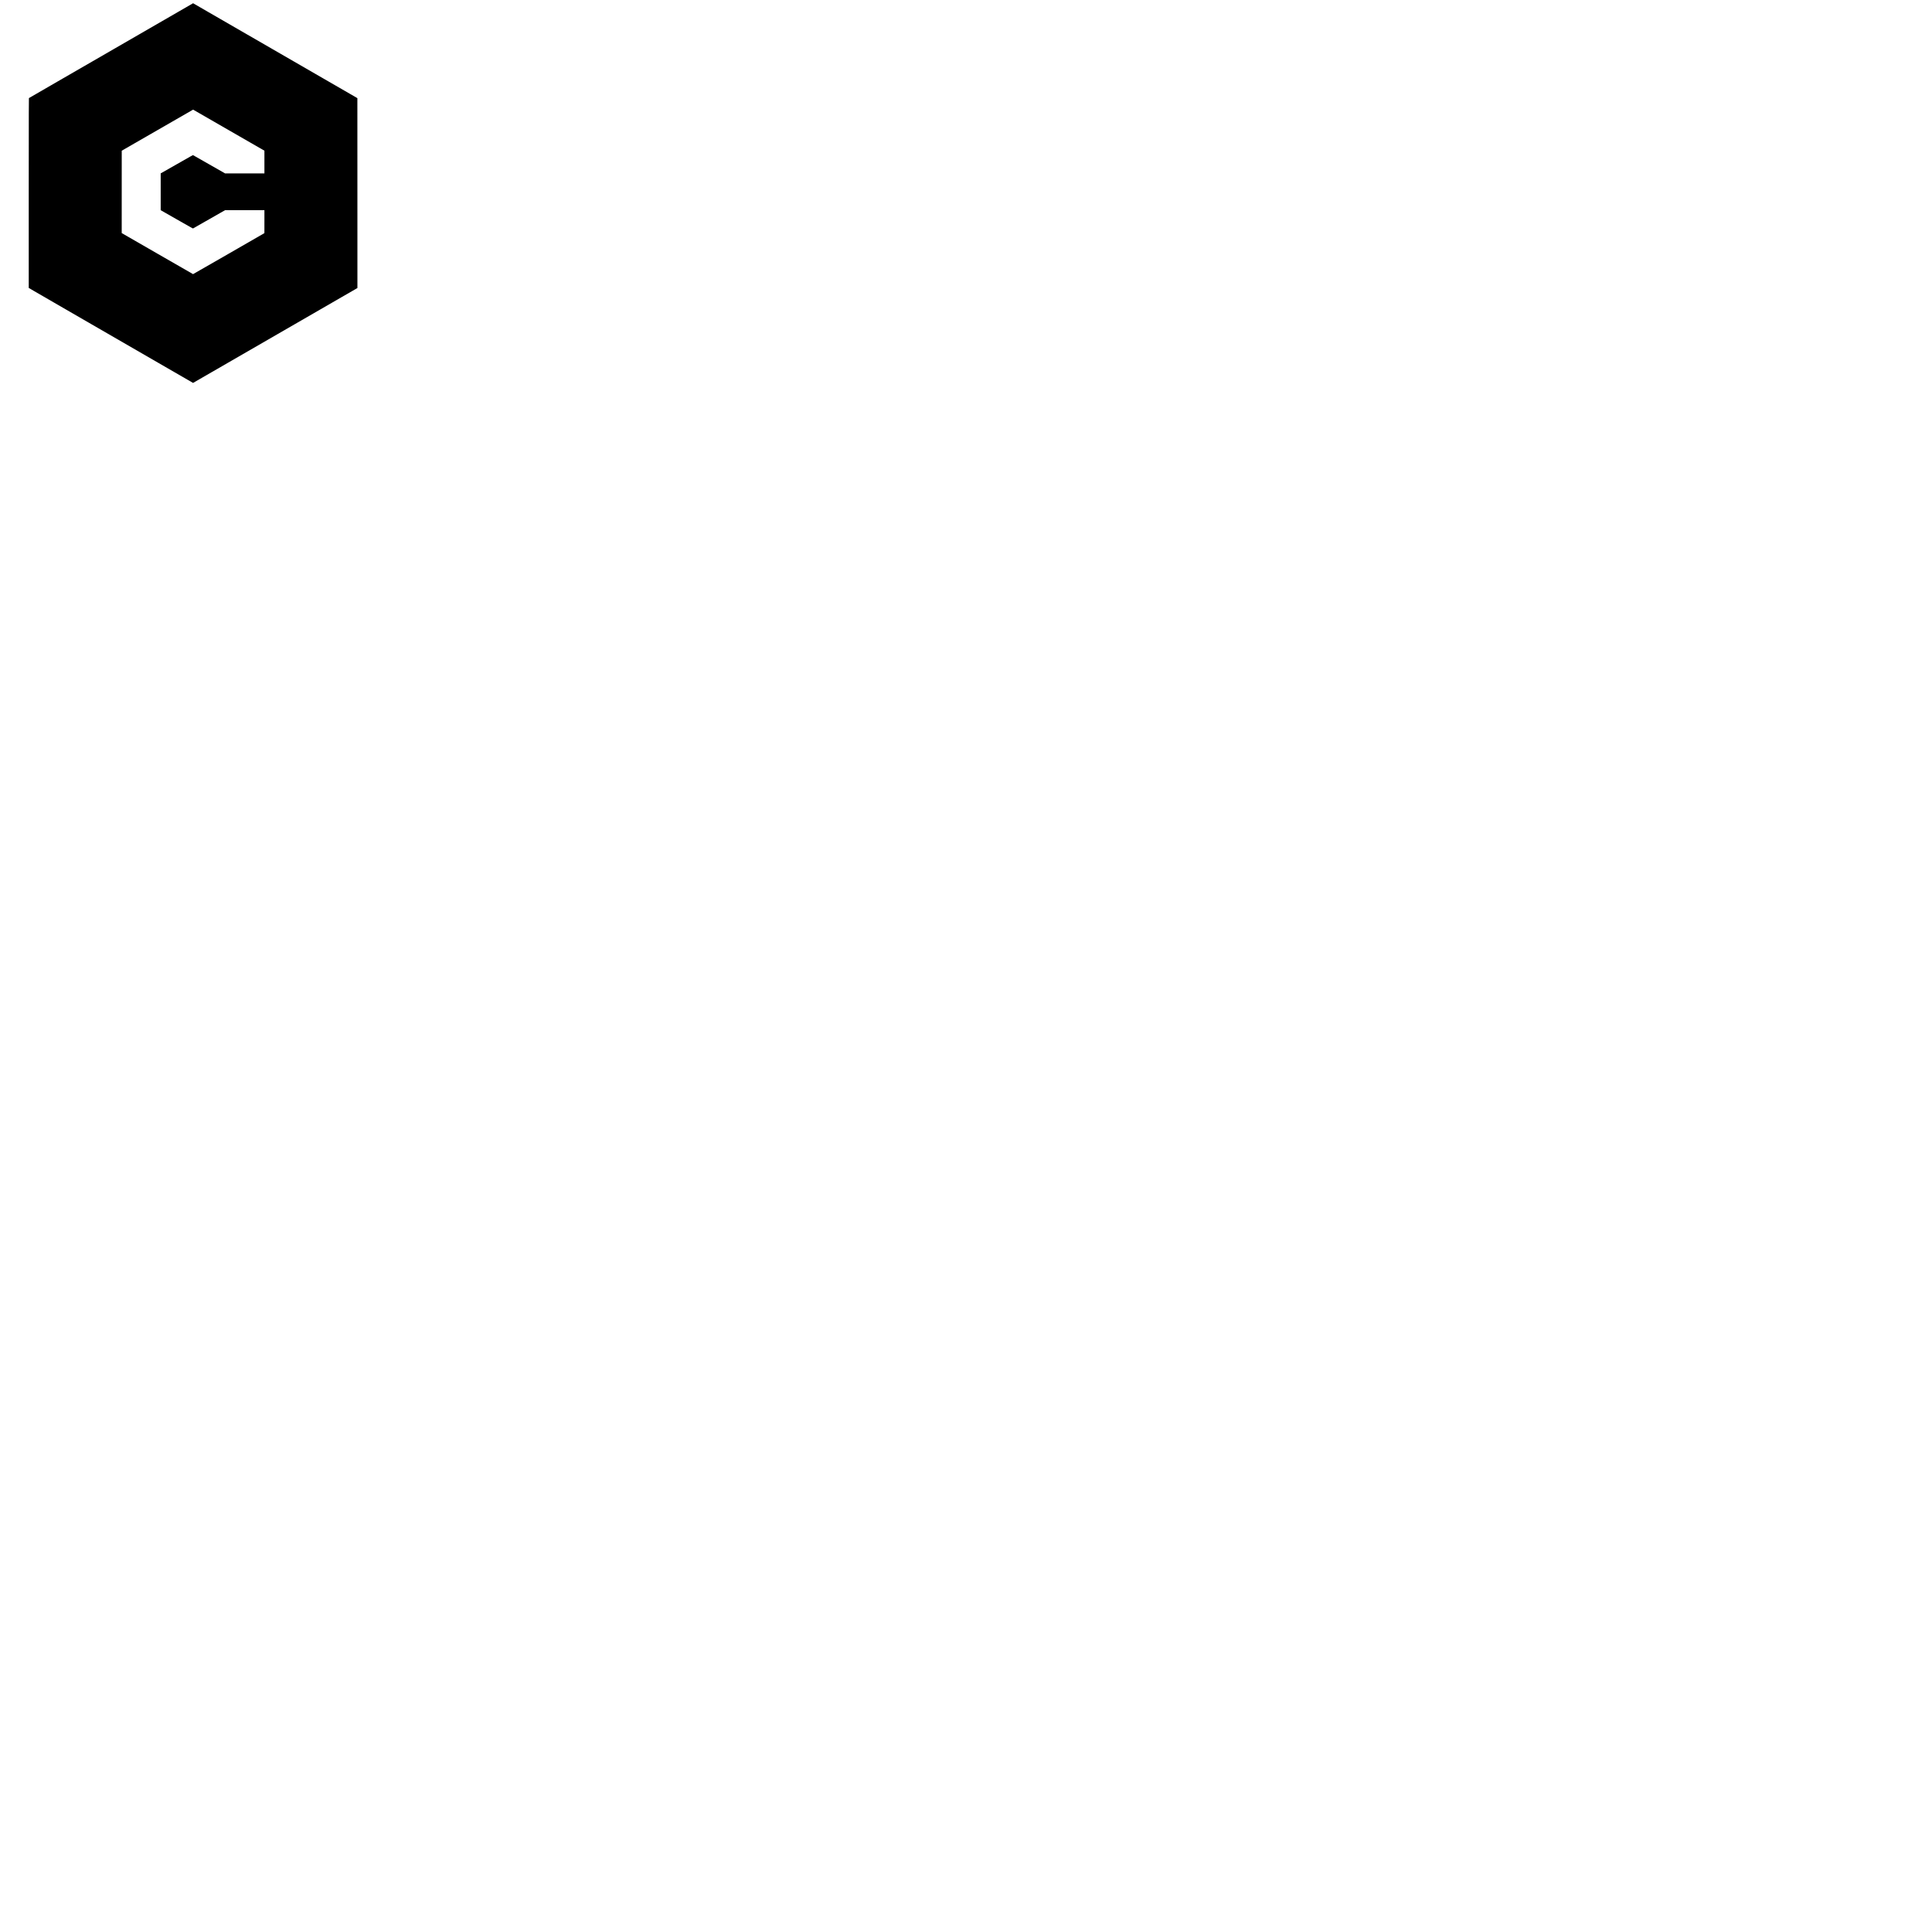
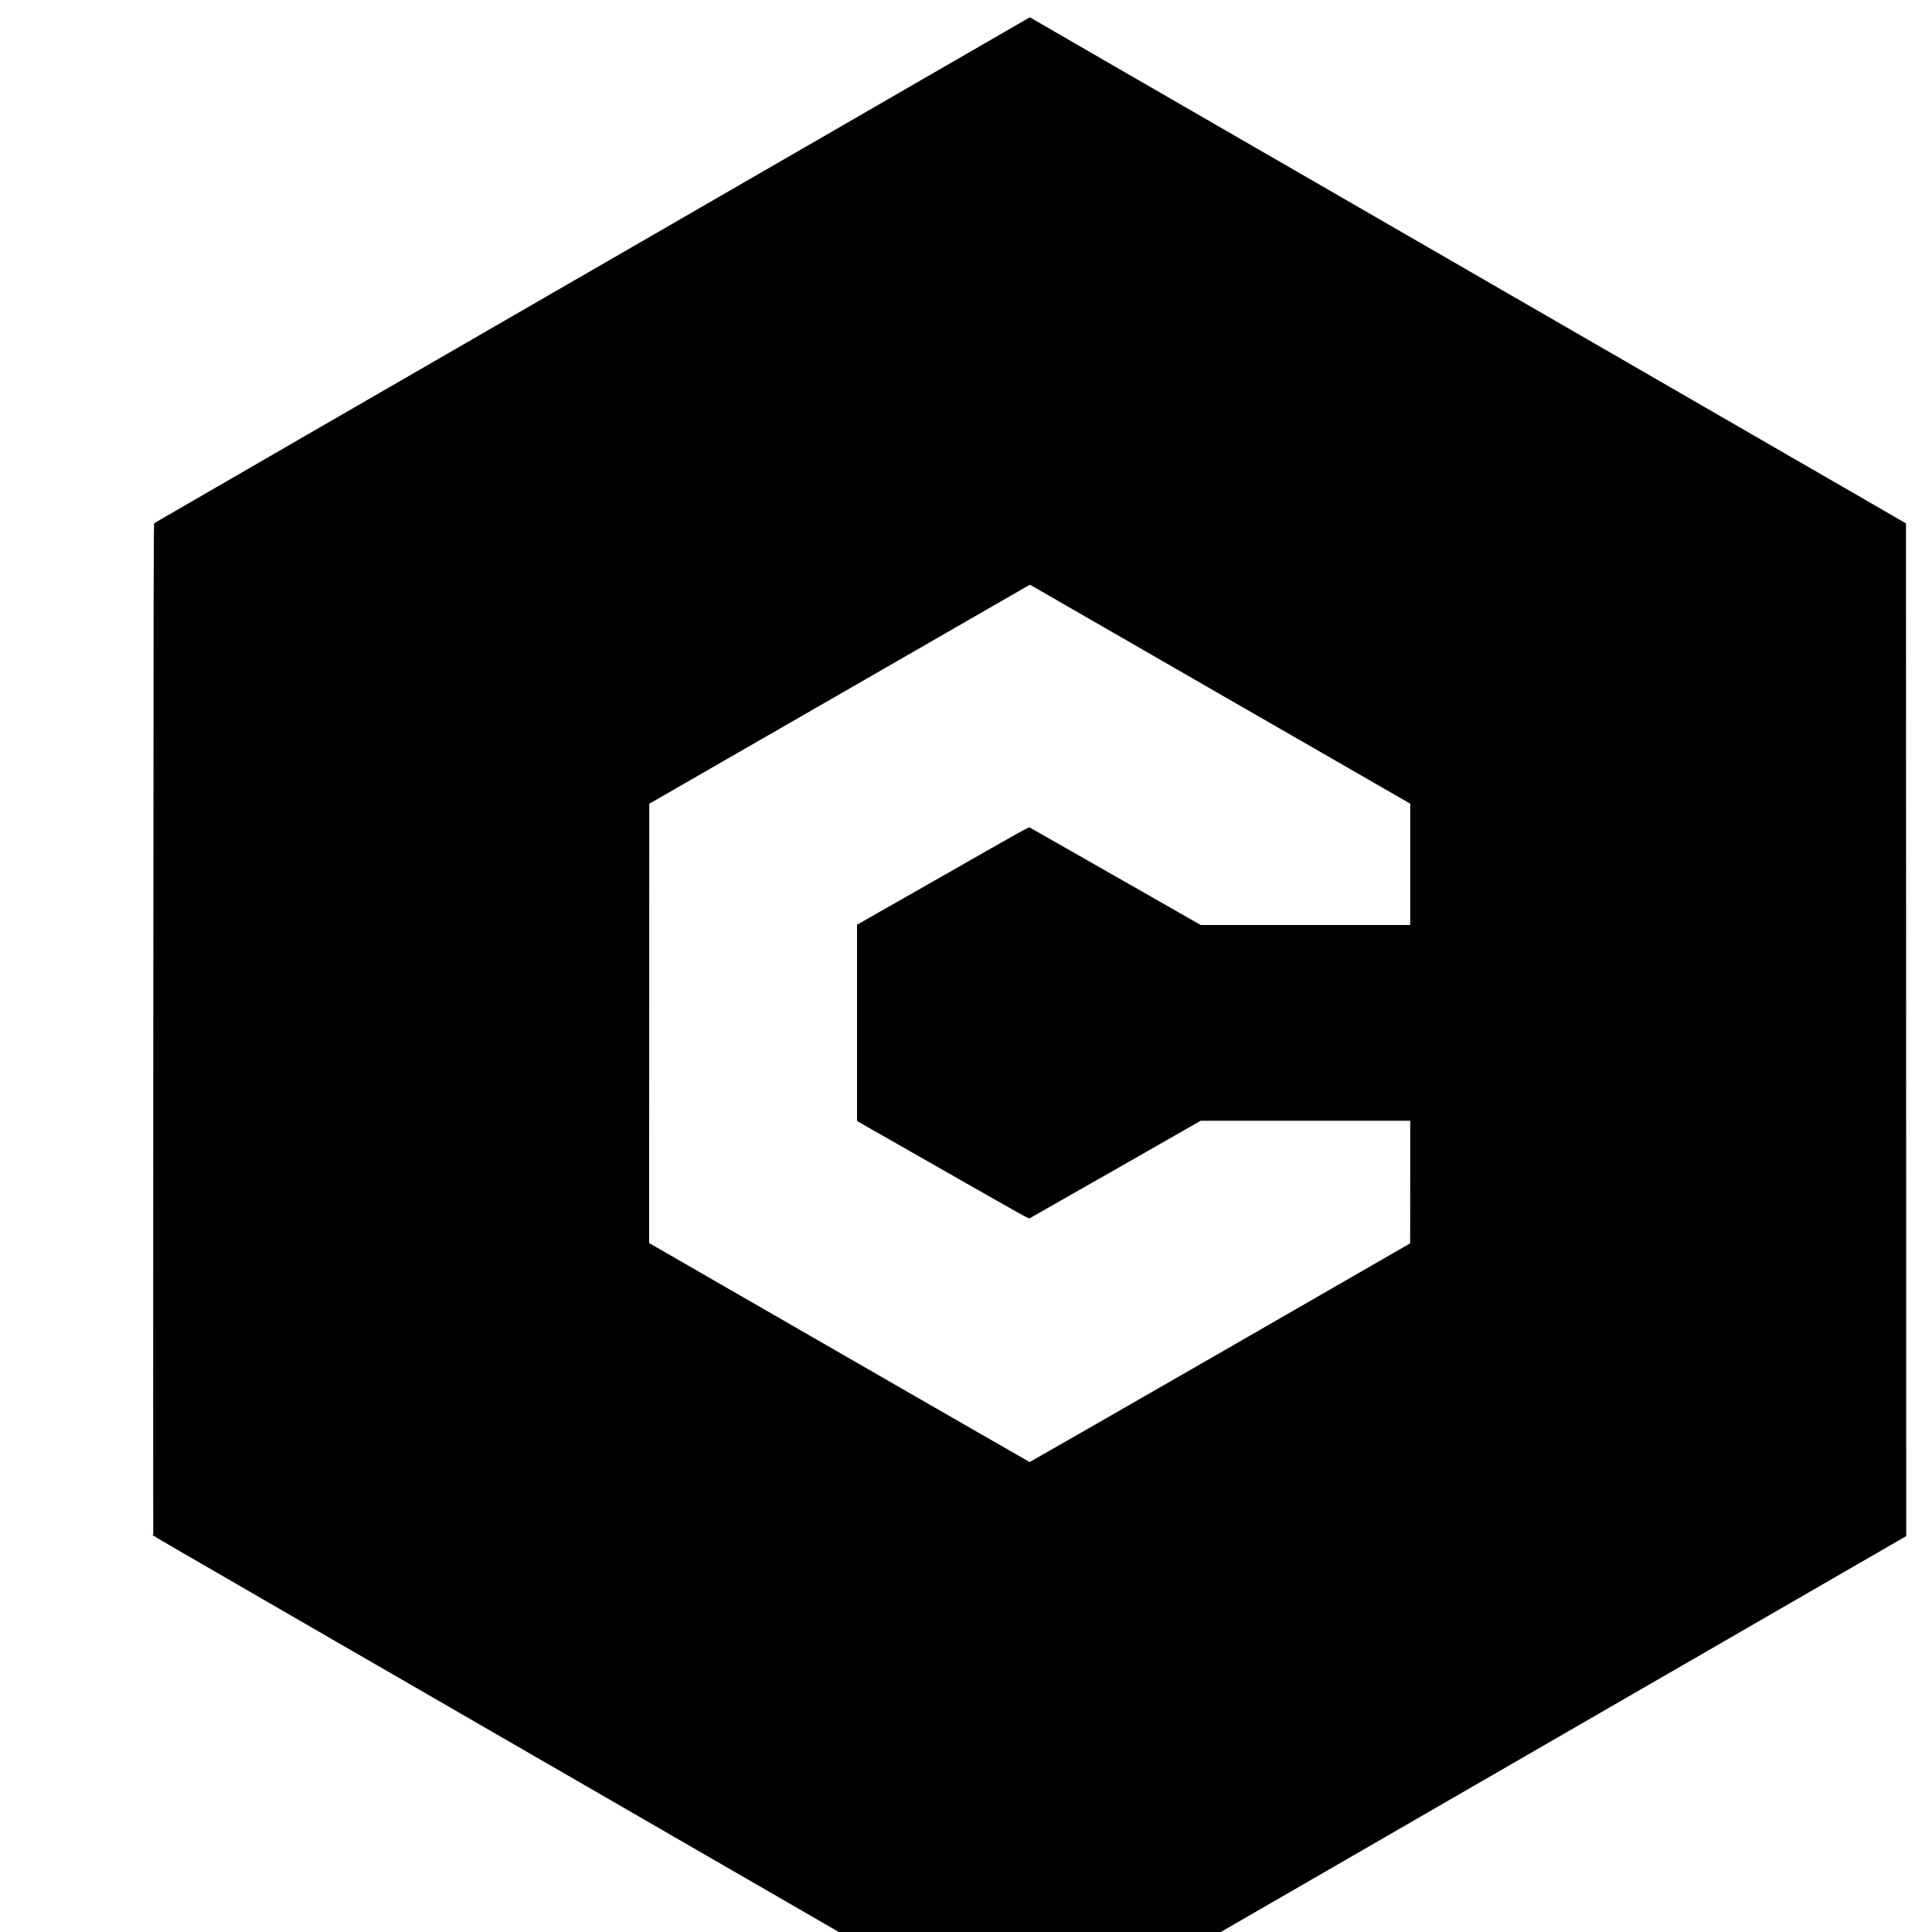
- <svg xmlns="http://www.w3.org/2000/svg" class="ionicon s-ion-icon" viewBox="0 0 512 512">
+ <svg xmlns="http://www.w3.org/2000/svg" class="ionicon s-ion-icon" viewBox="0 0 96 96">
  <path class="ionicon-fill-none ionicon-stroke-width" style=" stroke:none;fill-rule:nonzero;fill:rgb(0%,0%,0%);fill-opacity:1;" d="M 36.984 9.055 C 29.184 13.562 19.398 19.211 15.246 21.609 C 11.094 24.008 7.684 25.98 7.664 25.996 C 7.633 26.02 7.629 28.23 7.617 51.102 C 7.609 64.898 7.609 76.215 7.617 76.258 C 7.633 76.34 5.434 75.059 24.227 85.918 C 28.871 88.598 36.828 93.195 41.91 96.133 C 46.996 99.07 51.16 101.473 51.164 101.477 C 51.176 101.48 55.762 98.832 84.871 82.016 L 94.719 76.328 L 94.715 51.168 L 94.707 26.008 L 92.668 24.828 C 91.543 24.18 88.344 22.328 85.547 20.715 C 82.754 19.102 79.23 17.066 77.715 16.191 C 76.199 15.316 73.691 13.871 72.145 12.973 C 66.996 10 58.973 5.367 55.109 3.137 C 53.012 1.922 51.266 0.914 51.234 0.895 L 51.172 0.859 Z M 60.715 34.547 L 70.074 39.934 L 70.074 45.961 L 59.66 45.961 L 55.438 43.551 C 53.113 42.227 51.191 41.129 51.164 41.117 C 51.113 41.09 50.918 41.199 46.848 43.523 L 42.586 45.949 L 42.586 55.703 L 46.848 58.133 C 50.922 60.457 51.113 60.562 51.164 60.535 C 51.191 60.523 53.113 59.426 55.438 58.102 L 59.66 55.691 L 70.074 55.691 L 70.074 58.734 L 70.07 61.781 L 60.629 67.219 C 55.43 70.207 51.172 72.652 51.164 72.648 C 51.152 72.648 46.895 70.199 41.699 67.207 L 32.254 61.766 L 32.262 39.938 L 41.719 34.496 L 51.172 29.055 L 51.266 29.105 C 51.316 29.137 55.57 31.586 60.715 34.547 Z M 60.715 34.547 " />
</svg>
